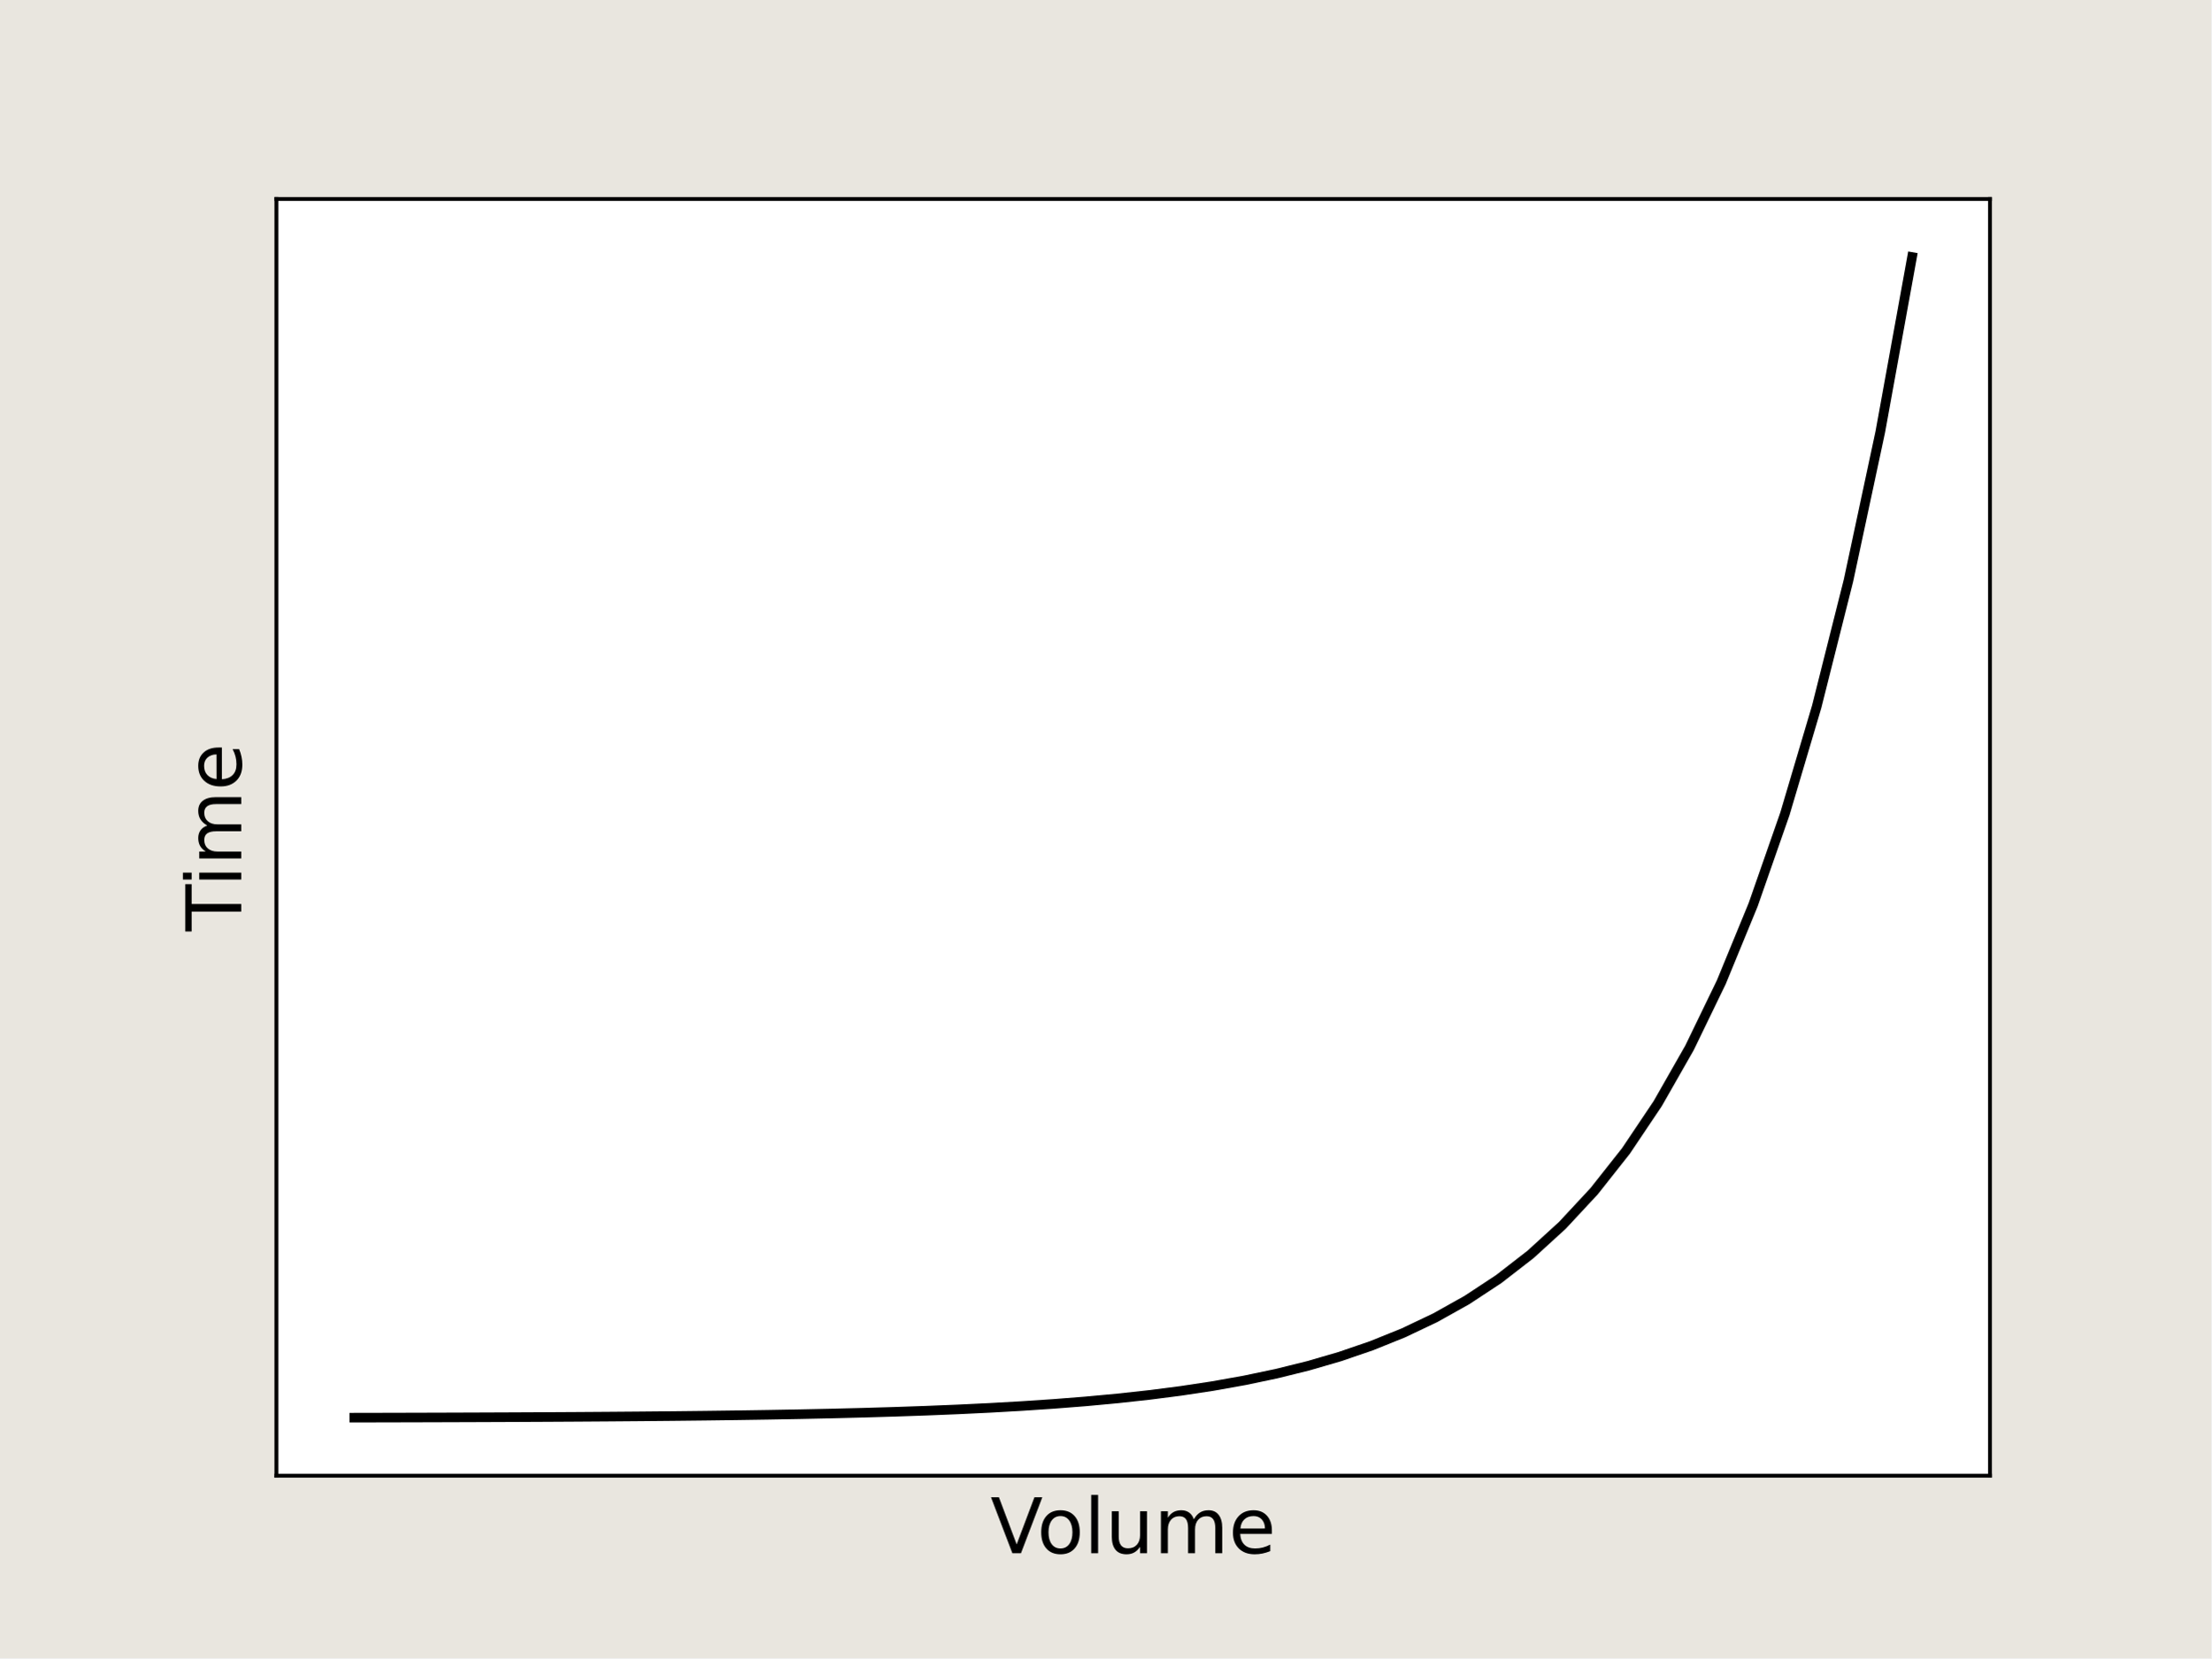
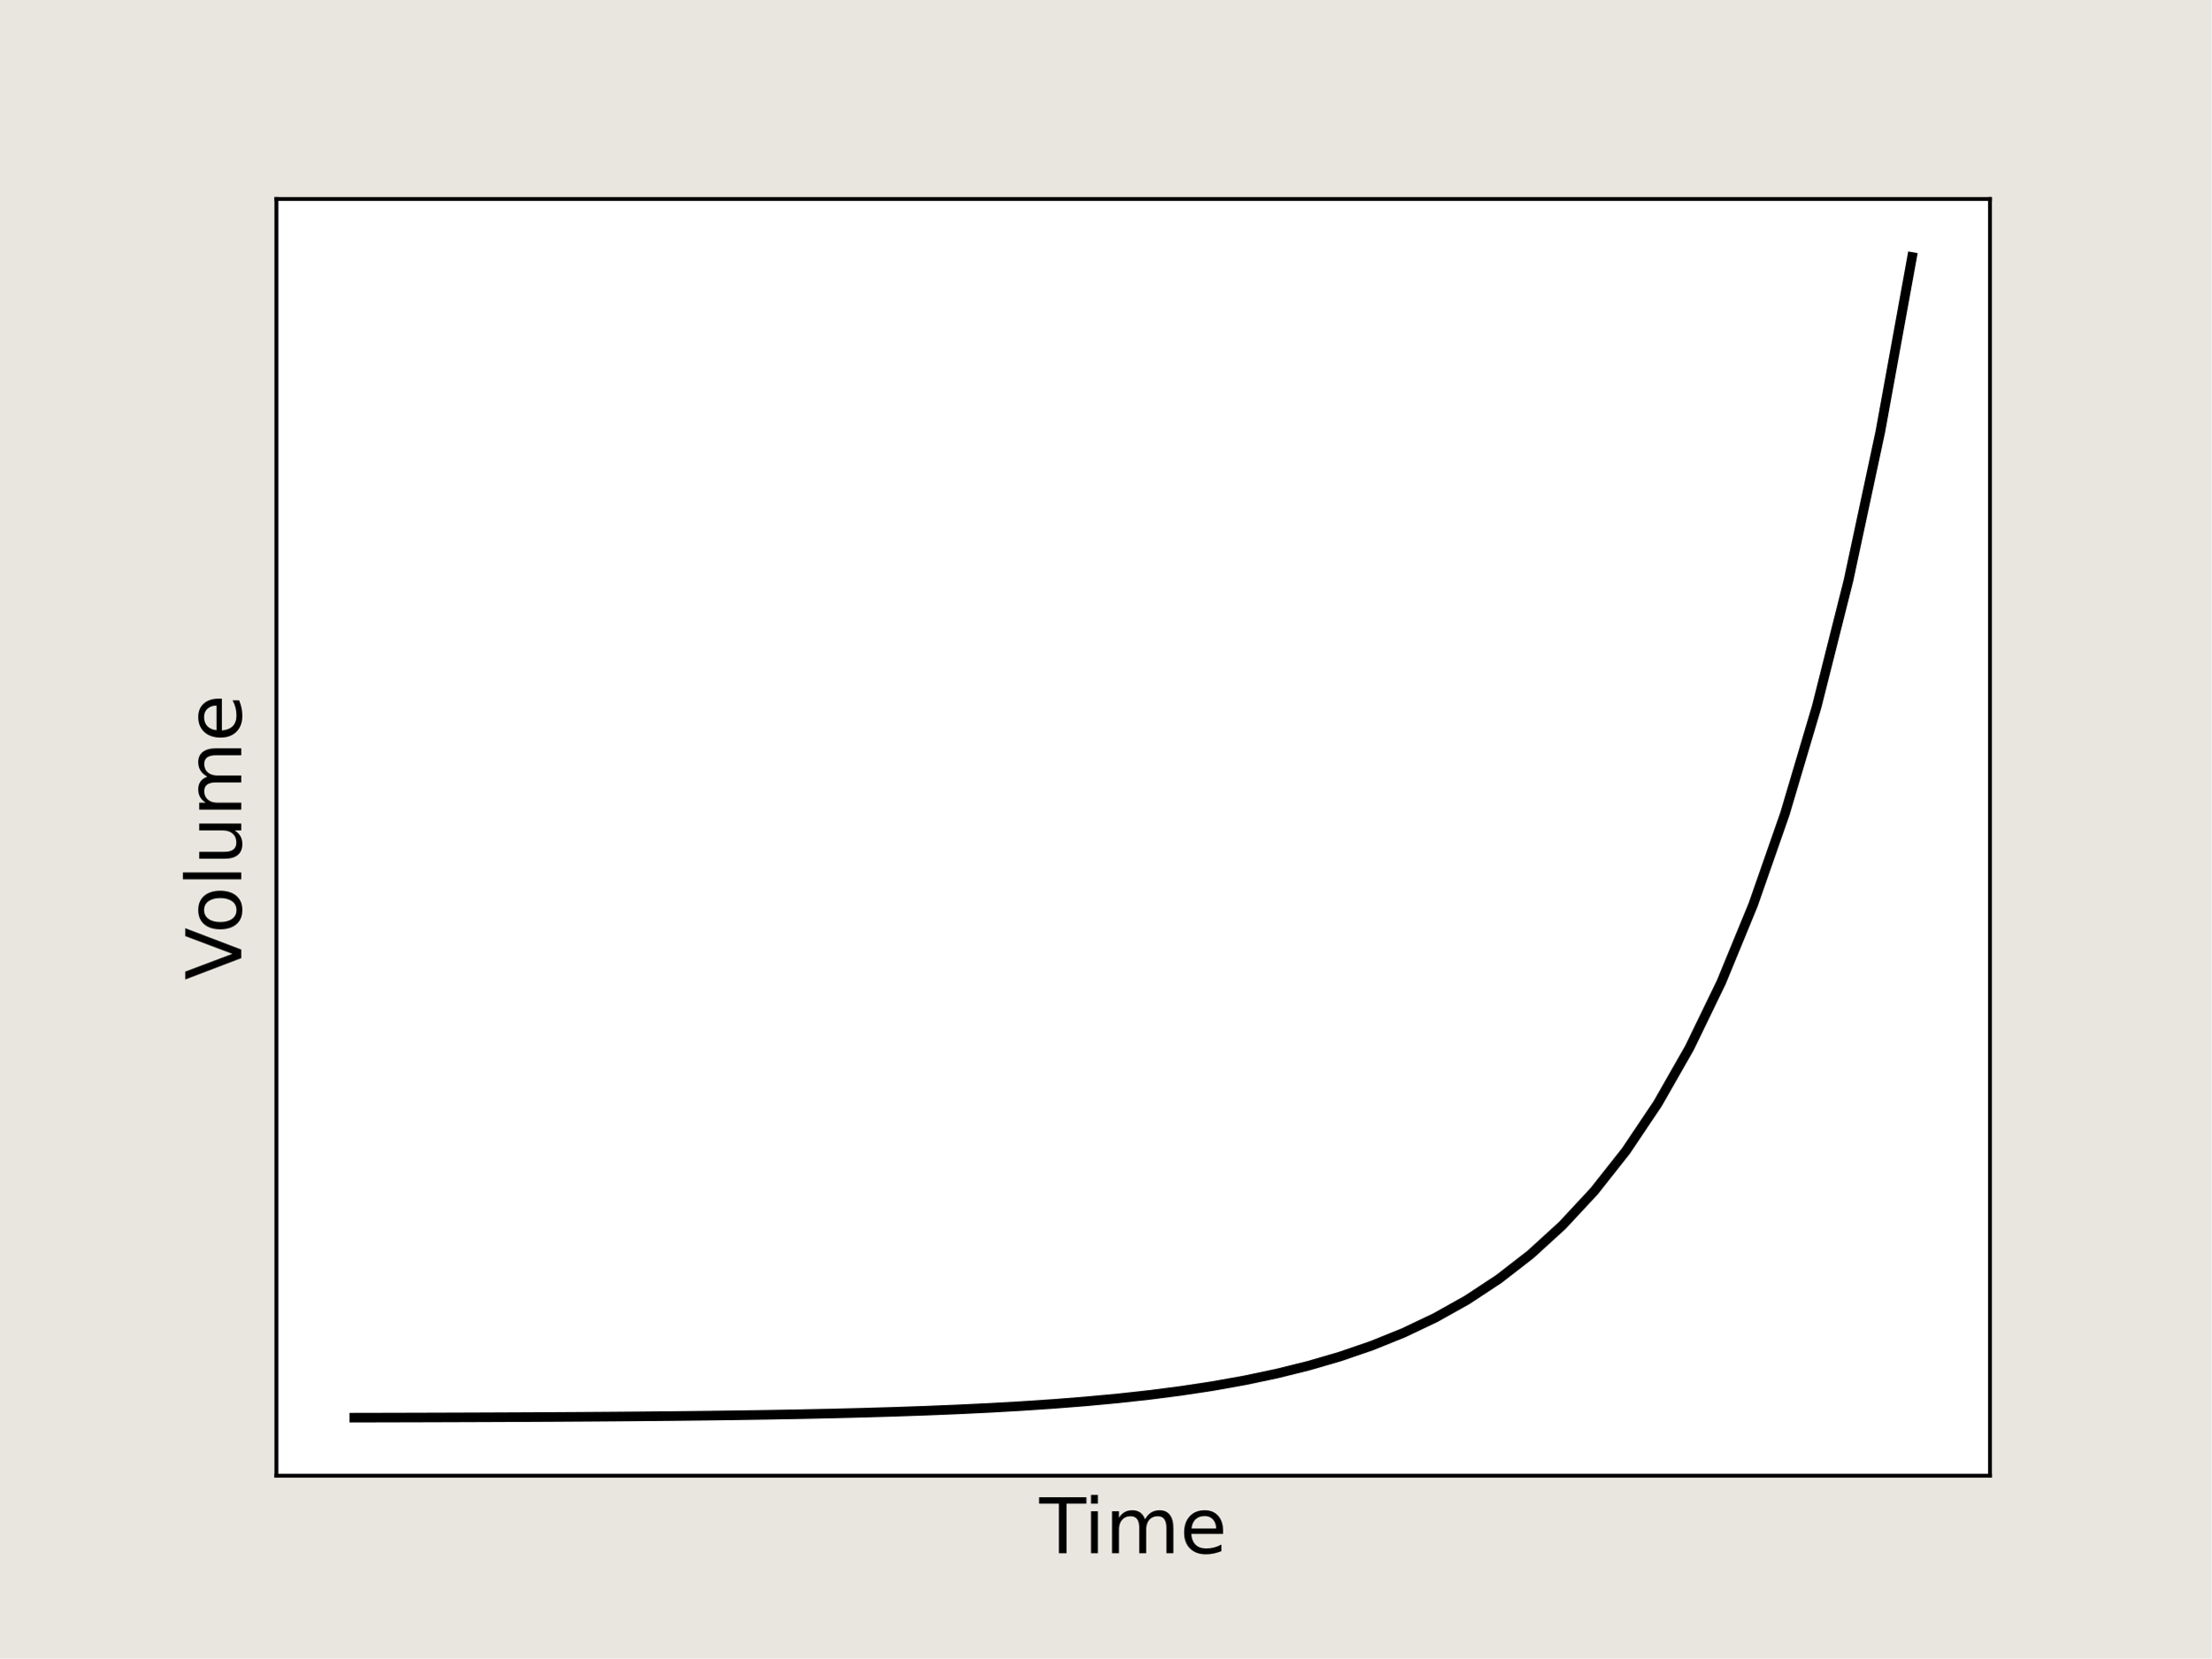
<svg xmlns="http://www.w3.org/2000/svg" xmlns:xlink="http://www.w3.org/1999/xlink" width="460.8pt" height="345.6pt" viewBox="0 0 460.8 345.6" version="1.1">
  <defs>
    <style type="text/css">*{stroke-linejoin: round; stroke-linecap: butt}</style>
  </defs>
  <g id="figure_1">
    <g id="patch_1">
-       <path d="M 0 345.6  L 460.8 345.6  L 460.8 0  L 0 0  z " style="fill: #e9e6df" />
+       <path d="M 0 345.6  L 460.8 345.6  L 460.8 0  L 0 0  L 0 345.6  z " style="fill: #e9e6df" />
    </g>
    <g id="axes_1">
      <g id="patch_2">
        <path d="M 57.6 307.584  L 414.72 307.584  L 414.72 41.472  L 57.6 41.472  z " style="fill: #ffffff" />
      </g>
      <g id="matplotlib.axis_1">
        <g id="xtick_1" />
        <g id="xtick_2" />
        <g id="xtick_3" />
        <g id="xtick_4" />
        <g id="xtick_5" />
        <g id="xtick_6" />
        <g id="text_1">
-           <g transform="translate(206.405 323.7415) scale(0.16 -0.16)">
+           <g transform="translate(216.5863 323.7415) scale(0.16 -0.16)">
            <defs>
-               <path id="DejaVuSans-56" d="M 1831 0  L 50 4666  L 709 4666  L 2188 738  L 3669 4666  L 4325 4666  L 2547 0  L 1831 0  z " transform="scale(0.015625)" />
-               <path id="DejaVuSans-6f" d="M 1959 3097  Q 1497 3097 1228 2736  Q 959 2375 959 1747  Q 959 1119 1226 758  Q 1494 397 1959 397  Q 2419 397 2687 759  Q 2956 1122 2956 1747  Q 2956 2369 2687 2733  Q 2419 3097 1959 3097  z M 1959 3584  Q 2709 3584 3137 3096  Q 3566 2609 3566 1747  Q 3566 888 3137 398  Q 2709 -91 1959 -91  Q 1206 -91 779 398  Q 353 888 353 1747  Q 353 2609 779 3096  Q 1206 3584 1959 3584  z " transform="scale(0.015625)" />
-               <path id="DejaVuSans-6c" d="M 603 4863  L 1178 4863  L 1178 0  L 603 0  L 603 4863  z " transform="scale(0.015625)" />
-               <path id="DejaVuSans-75" d="M 544 1381  L 544 3500  L 1119 3500  L 1119 1403  Q 1119 906 1312 657  Q 1506 409 1894 409  Q 2359 409 2629 706  Q 2900 1003 2900 1516  L 2900 3500  L 3475 3500  L 3475 0  L 2900 0  L 2900 538  Q 2691 219 2414 64  Q 2138 -91 1772 -91  Q 1169 -91 856 284  Q 544 659 544 1381  z M 1991 3584  L 1991 3584  z " transform="scale(0.015625)" />
+               <path id="DejaVuSans-54" d="M -19 4666  L 3928 4666  L 3928 4134  L 2272 4134  L 2272 0  L 1638 0  L 1638 4134  L -19 4134  L -19 4666  z " transform="scale(0.015625)" />
+               <path id="DejaVuSans-69" d="M 603 3500  L 1178 3500  L 1178 0  L 603 0  L 603 3500  z M 603 4863  L 1178 4863  L 1178 4134  L 603 4134  L 603 4863  z " transform="scale(0.015625)" />
              <path id="DejaVuSans-6d" d="M 3328 2828  Q 3544 3216 3844 3400  Q 4144 3584 4550 3584  Q 5097 3584 5394 3201  Q 5691 2819 5691 2113  L 5691 0  L 5113 0  L 5113 2094  Q 5113 2597 4934 2840  Q 4756 3084 4391 3084  Q 3944 3084 3684 2787  Q 3425 2491 3425 1978  L 3425 0  L 2847 0  L 2847 2094  Q 2847 2600 2669 2842  Q 2491 3084 2119 3084  Q 1678 3084 1418 2786  Q 1159 2488 1159 1978  L 1159 0  L 581 0  L 581 3500  L 1159 3500  L 1159 2956  Q 1356 3278 1631 3431  Q 1906 3584 2284 3584  Q 2666 3584 2933 3390  Q 3200 3197 3328 2828  z " transform="scale(0.015625)" />
              <path id="DejaVuSans-65" d="M 3597 1894  L 3597 1613  L 953 1613  Q 991 1019 1311 708  Q 1631 397 2203 397  Q 2534 397 2845 478  Q 3156 559 3463 722  L 3463 178  Q 3153 47 2828 -22  Q 2503 -91 2169 -91  Q 1331 -91 842 396  Q 353 884 353 1716  Q 353 2575 817 3079  Q 1281 3584 2069 3584  Q 2775 3584 3186 3129  Q 3597 2675 3597 1894  z M 3022 2063  Q 3016 2534 2758 2815  Q 2500 3097 2075 3097  Q 1594 3097 1305 2825  Q 1016 2553 972 2059  L 3022 2063  z " transform="scale(0.015625)" />
            </defs>
-             <use xlink:href="#DejaVuSans-56" />
-             <use xlink:href="#DejaVuSans-6f" x="60.658" />
-             <use xlink:href="#DejaVuSans-6c" x="121.84" />
-             <use xlink:href="#DejaVuSans-75" x="149.623" />
-             <use xlink:href="#DejaVuSans-6d" x="213.002" />
-             <use xlink:href="#DejaVuSans-65" x="310.414" />
+             <use xlink:href="#DejaVuSans-54" />
+             <use xlink:href="#DejaVuSans-69" x="57.959" />
+             <use xlink:href="#DejaVuSans-6d" x="85.742" />
+             <use xlink:href="#DejaVuSans-65" x="183.154" />
          </g>
        </g>
      </g>
      <g id="matplotlib.axis_2">
        <g id="ytick_1" />
        <g id="ytick_2" />
        <g id="ytick_3" />
        <g id="ytick_4" />
        <g id="ytick_5" />
        <g id="ytick_6" />
        <g id="ytick_7" />
        <g id="text_2">
-           <g transform="translate(50.2725 194.1018) rotate(-90) scale(0.16 -0.16)">
+           <g transform="translate(50.2725 204.283) rotate(-90) scale(0.16 -0.16)">
            <defs>
-               <path id="DejaVuSans-54" d="M -19 4666  L 3928 4666  L 3928 4134  L 2272 4134  L 2272 0  L 1638 0  L 1638 4134  L -19 4134  L -19 4666  z " transform="scale(0.015625)" />
-               <path id="DejaVuSans-69" d="M 603 3500  L 1178 3500  L 1178 0  L 603 0  L 603 3500  z M 603 4863  L 1178 4863  L 1178 4134  L 603 4134  L 603 4863  z " transform="scale(0.015625)" />
+               <path id="DejaVuSans-56" d="M 1831 0  L 50 4666  L 709 4666  L 2188 738  L 3669 4666  L 4325 4666  L 2547 0  L 1831 0  z " transform="scale(0.015625)" />
+               <path id="DejaVuSans-6f" d="M 1959 3097  Q 1497 3097 1228 2736  Q 959 2375 959 1747  Q 959 1119 1226 758  Q 1494 397 1959 397  Q 2419 397 2687 759  Q 2956 1122 2956 1747  Q 2956 2369 2687 2733  Q 2419 3097 1959 3097  z M 1959 3584  Q 2709 3584 3137 3096  Q 3566 2609 3566 1747  Q 3566 888 3137 398  Q 2709 -91 1959 -91  Q 1206 -91 779 398  Q 353 888 353 1747  Q 353 2609 779 3096  Q 1206 3584 1959 3584  z " transform="scale(0.015625)" />
+               <path id="DejaVuSans-6c" d="M 603 4863  L 1178 4863  L 1178 0  L 603 0  L 603 4863  z " transform="scale(0.015625)" />
+               <path id="DejaVuSans-75" d="M 544 1381  L 544 3500  L 1119 3500  L 1119 1403  Q 1119 906 1312 657  Q 1506 409 1894 409  Q 2359 409 2629 706  Q 2900 1003 2900 1516  L 2900 3500  L 3475 3500  L 3475 0  L 2900 0  L 2900 538  Q 2691 219 2414 64  Q 2138 -91 1772 -91  Q 1169 -91 856 284  Q 544 659 544 1381  z M 1991 3584  L 1991 3584  z " transform="scale(0.015625)" />
            </defs>
-             <use xlink:href="#DejaVuSans-54" />
-             <use xlink:href="#DejaVuSans-69" x="57.959" />
-             <use xlink:href="#DejaVuSans-6d" x="85.742" />
-             <use xlink:href="#DejaVuSans-65" x="183.154" />
+             <use xlink:href="#DejaVuSans-56" />
+             <use xlink:href="#DejaVuSans-6f" x="60.658" />
+             <use xlink:href="#DejaVuSans-6c" x="121.84" />
+             <use xlink:href="#DejaVuSans-75" x="149.623" />
+             <use xlink:href="#DejaVuSans-6d" x="213.002" />
+             <use xlink:href="#DejaVuSans-65" x="310.414" />
          </g>
        </g>
      </g>
      <g id="line2d_1">
-         <path d="M 73.833 295.488  L 80.458 295.474  L 87.084 295.457  L 93.71 295.437  L 100.335 295.413  L 106.961 295.386  L 113.586 295.353  L 120.212 295.315  L 126.838 295.269  L 133.463 295.216  L 140.089 295.154  L 146.714 295.08  L 153.34 294.993  L 159.966 294.891  L 166.591 294.771  L 173.217 294.629  L 179.842 294.463  L 186.468 294.266  L 193.094 294.035  L 199.719 293.763  L 206.345 293.443  L 212.97 293.066  L 219.596 292.622  L 226.222 292.1  L 232.847 291.484  L 239.473 290.76  L 246.098 289.907  L 252.724 288.903  L 259.35 287.72  L 265.975 286.328  L 272.601 284.689  L 279.226 282.76  L 285.852 280.488  L 292.478 277.814  L 299.103 274.665  L 305.729 270.957  L 312.354 266.592  L 318.98 261.453  L 325.606 255.403  L 332.231 248.28  L 338.857 239.893  L 345.482 230.019  L 352.108 218.393  L 358.734 204.706  L 365.359 188.592  L 371.985 169.62  L 378.61 147.283  L 385.236 120.984  L 391.862 90.022  L 398.487 53.568  " clip-path="url(#pdcaea7128c)" style="fill: none; stroke: #000000; stroke-width: 2; stroke-linecap: square" />
+         <path d="M 73.833 295.488  L 80.458 295.474  L 87.084 295.457  L 93.71 295.437  L 100.335 295.413  L 106.961 295.386  L 113.586 295.353  L 120.212 295.315  L 126.838 295.269  L 133.463 295.216  L 140.089 295.154  L 146.714 295.08  L 153.34 294.993  L 159.966 294.891  L 166.591 294.771  L 173.217 294.629  L 179.842 294.463  L 186.468 294.266  L 193.094 294.035  L 199.719 293.763  L 206.345 293.443  L 212.97 293.066  L 219.596 292.622  L 226.222 292.1  L 232.847 291.484  L 239.473 290.76  L 246.098 289.907  L 252.724 288.903  L 259.35 287.72  L 265.975 286.328  L 272.601 284.689  L 279.226 282.76  L 285.852 280.488  L 292.478 277.814  L 299.103 274.665  L 305.729 270.957  L 312.354 266.592  L 318.98 261.453  L 325.606 255.403  L 332.231 248.28  L 338.857 239.893  L 345.482 230.019  L 352.108 218.393  L 358.734 204.706  L 365.359 188.592  L 371.985 169.62  L 378.61 147.283  L 385.236 120.984  L 391.862 90.022  L 398.487 53.568  " clip-path="url(#p4a19edf647)" style="fill: none; stroke: #000000; stroke-width: 2; stroke-linecap: square" />
      </g>
      <g id="patch_3">
        <path d="M 57.6 307.584  L 57.6 41.472  " style="fill: none; stroke: #000000; stroke-width: 0.8; stroke-linejoin: miter; stroke-linecap: square" />
      </g>
      <g id="patch_4">
        <path d="M 414.72 307.584  L 414.72 41.472  " style="fill: none; stroke: #000000; stroke-width: 0.8; stroke-linejoin: miter; stroke-linecap: square" />
      </g>
      <g id="patch_5">
        <path d="M 57.6 307.584  L 414.72 307.584  " style="fill: none; stroke: #000000; stroke-width: 0.8; stroke-linejoin: miter; stroke-linecap: square" />
      </g>
      <g id="patch_6">
        <path d="M 57.6 41.472  L 414.72 41.472  " style="fill: none; stroke: #000000; stroke-width: 0.8; stroke-linejoin: miter; stroke-linecap: square" />
      </g>
    </g>
  </g>
  <defs>
-     <clipPath id="pdcaea7128c">
+     <clipPath id="p4a19edf647">
      <rect x="57.6" y="41.472" width="357.12" height="266.112" />
    </clipPath>
  </defs>
</svg>
